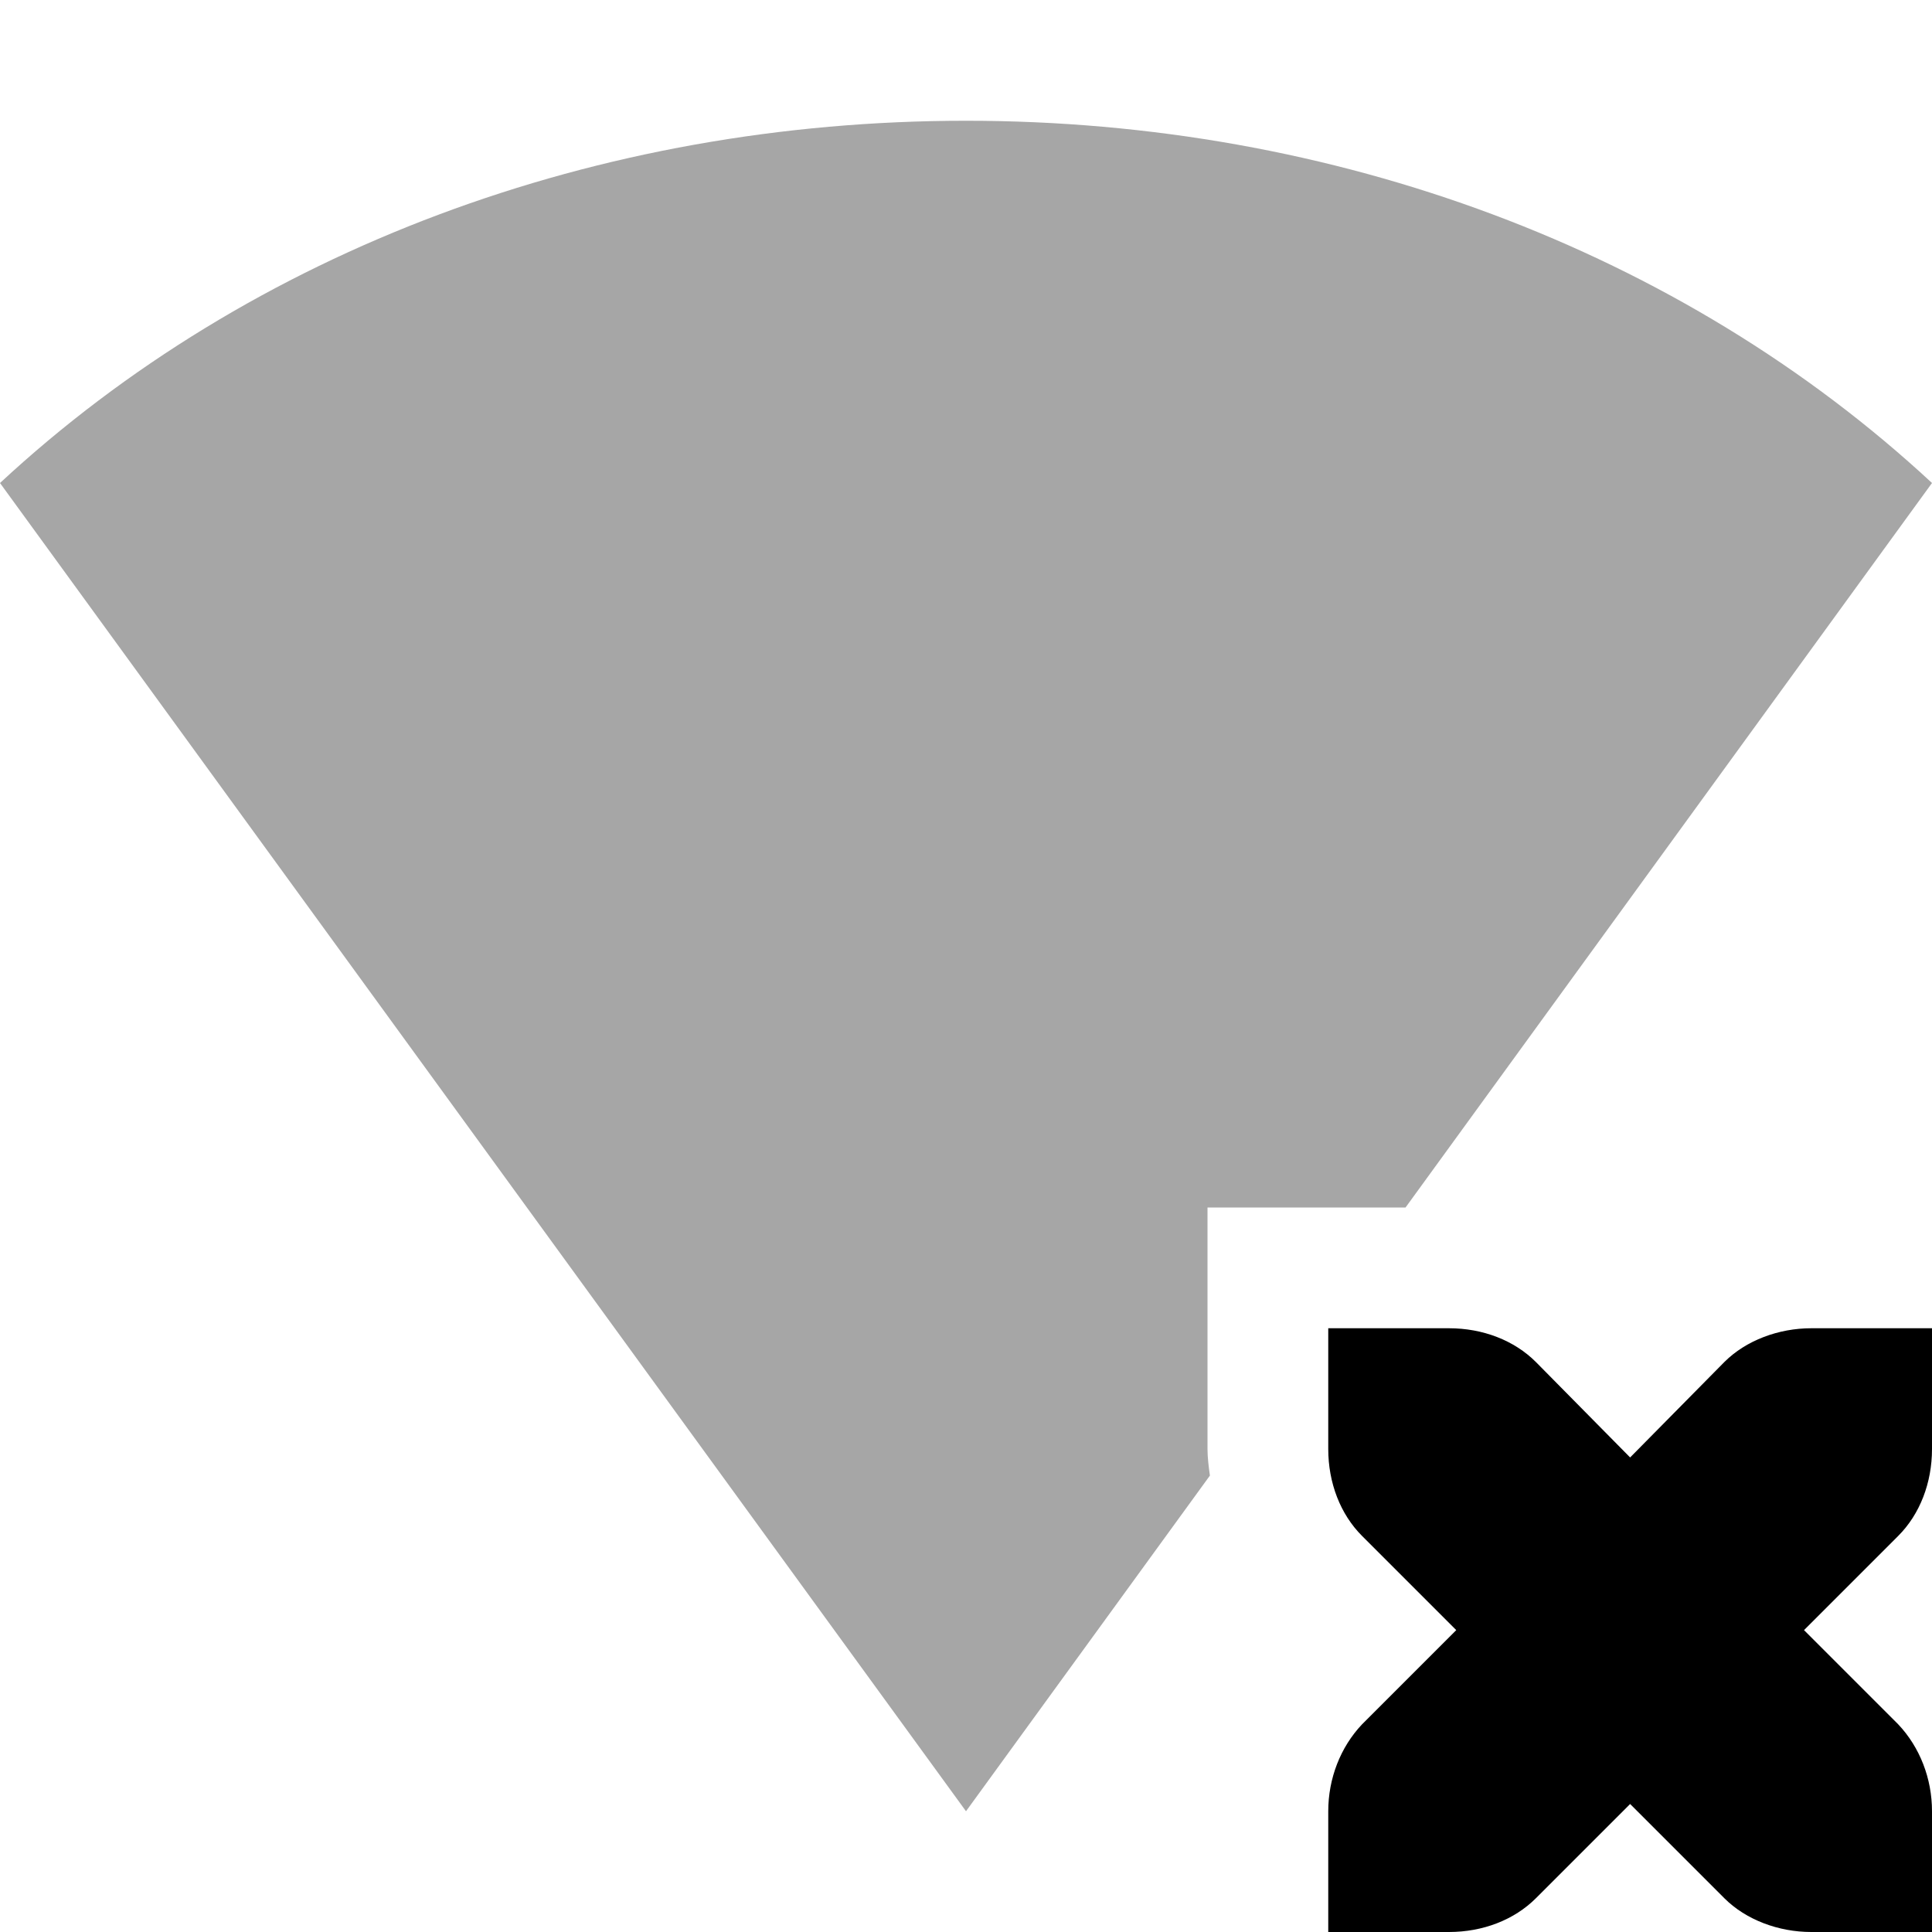
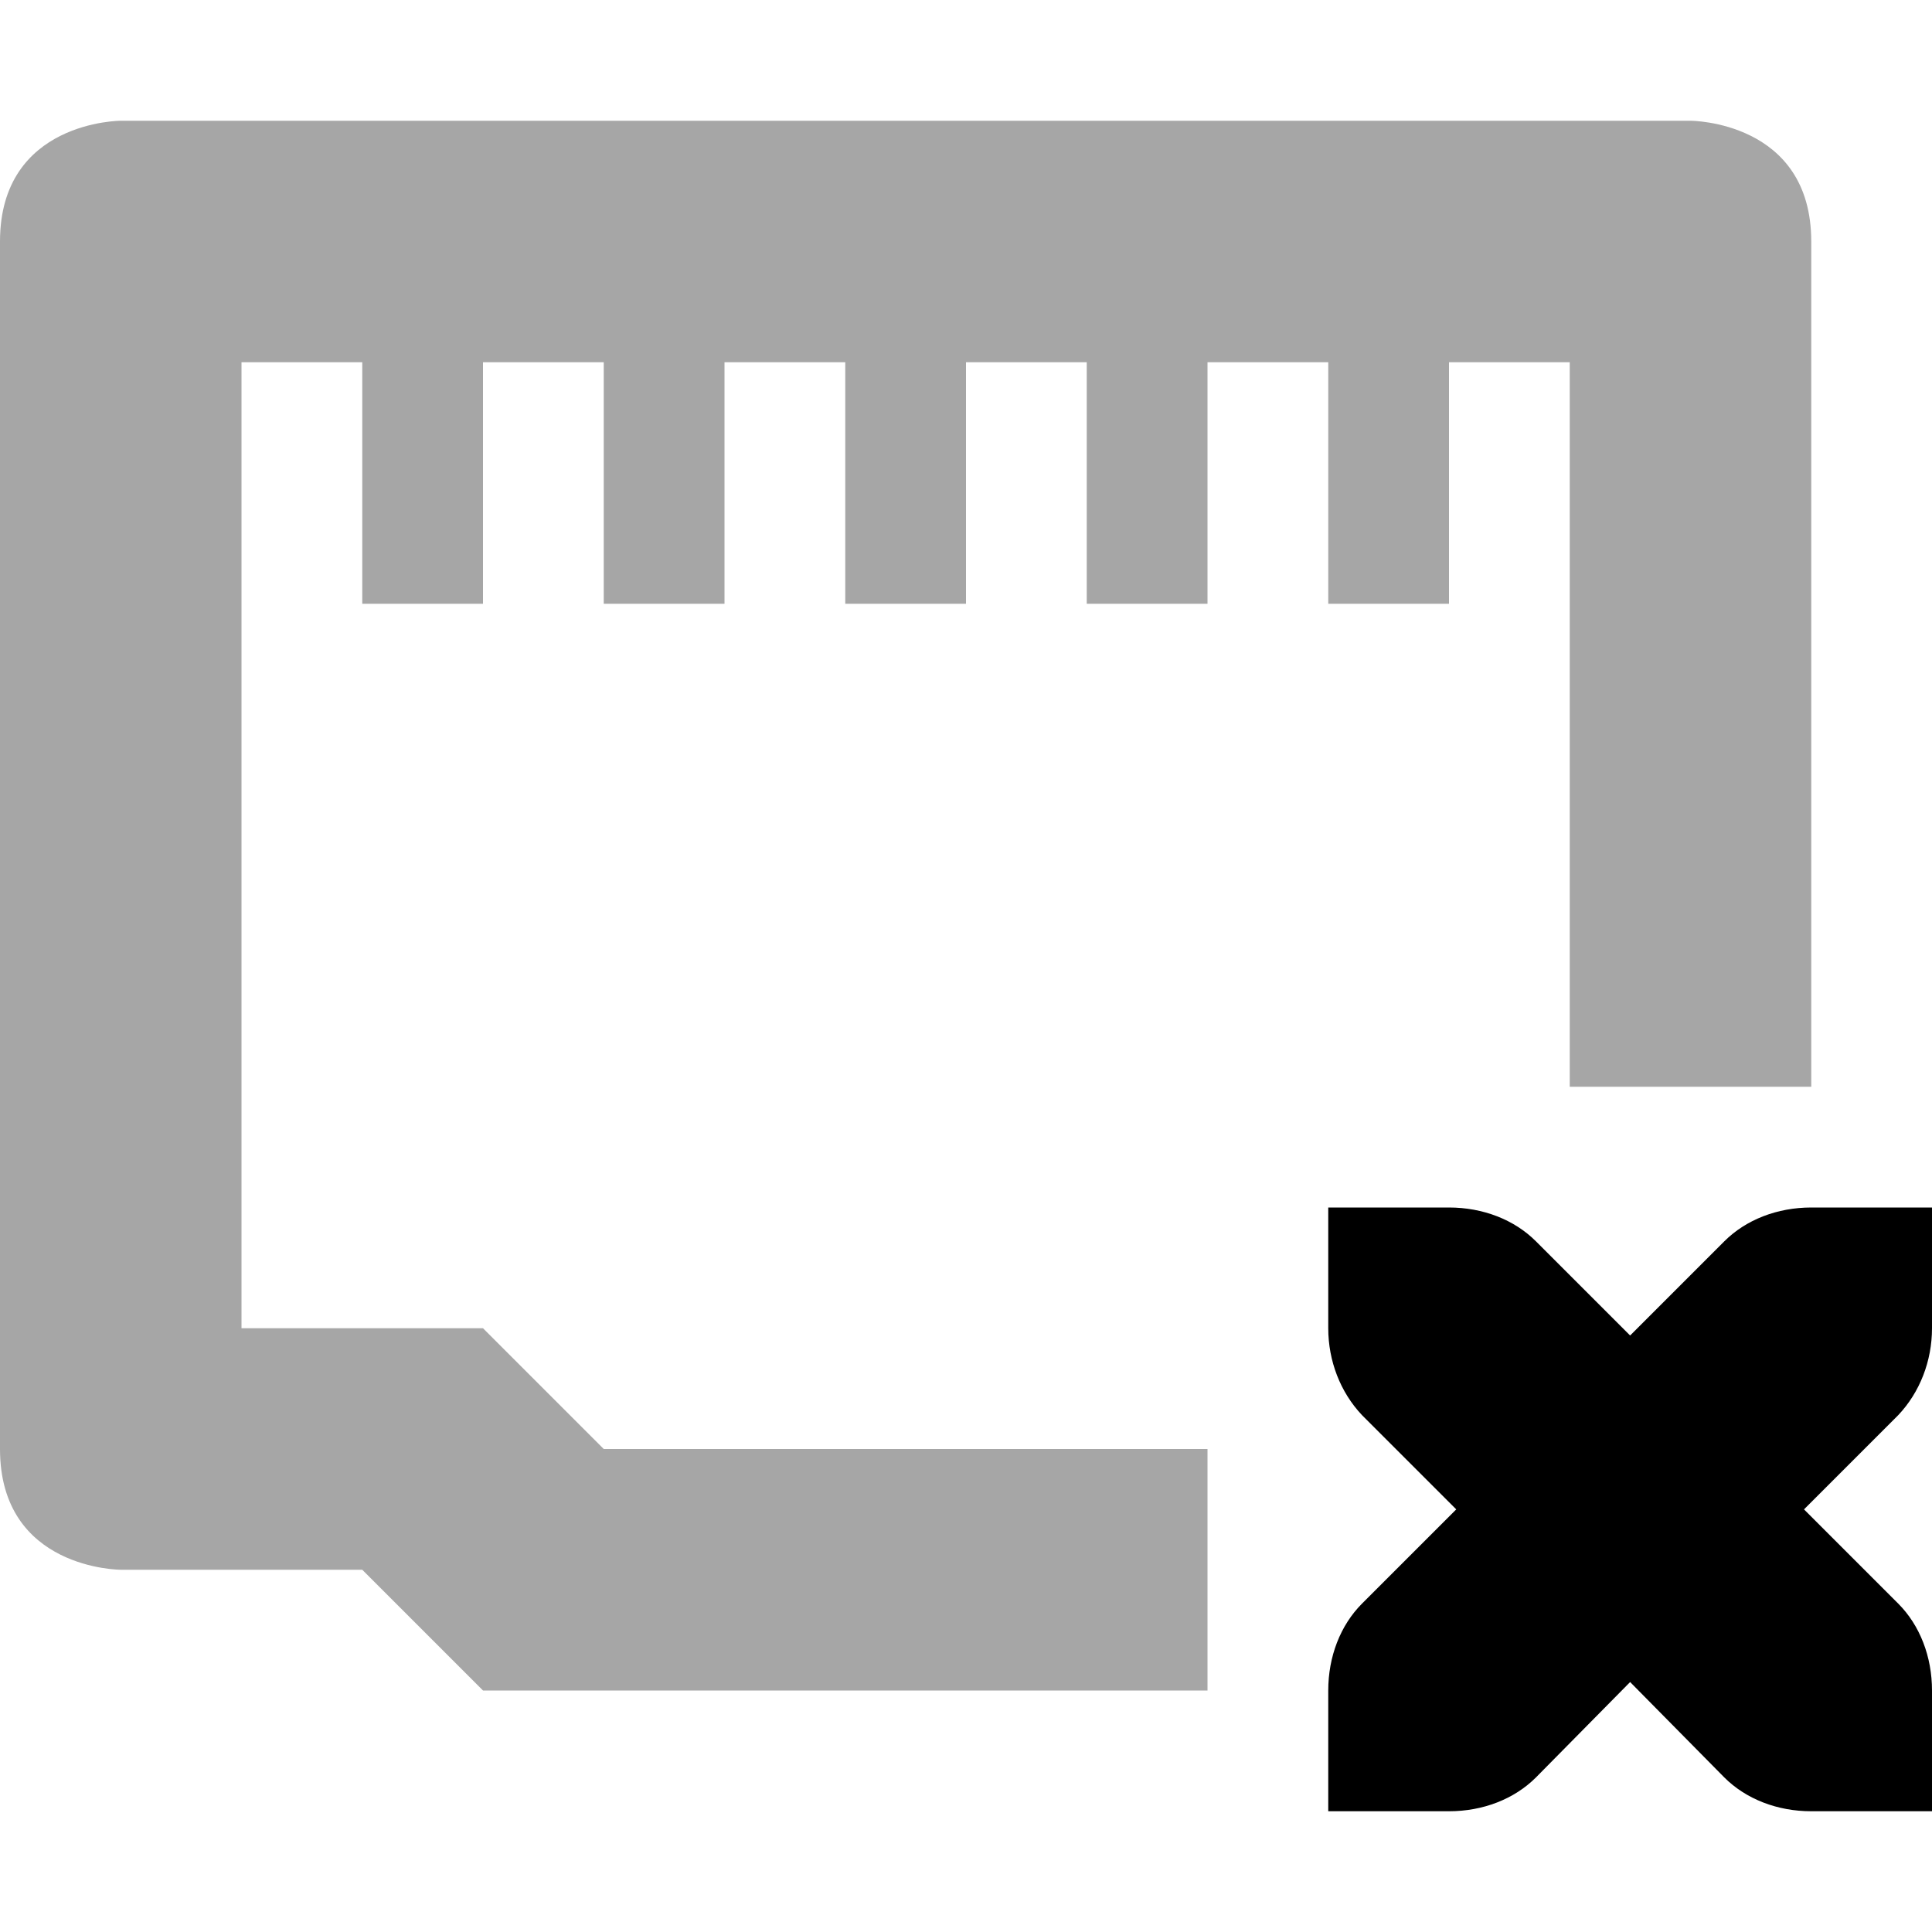
<svg xmlns="http://www.w3.org/2000/svg" width="16" height="16" version="1.1">
-   <path style="fill:currentColor" d="M 11,11 V 12 C 11,12.28 11.1,12.54 11.28,12.72 L 12.06,13.5 11.28,14.28 C 11.1,14.47 11,14.73 11,15 V 16 H 12 C 12.28,16 12.54,15.9 12.72,15.72 L 13.5,14.94 14.28,15.72 C 14.46,15.9 14.73,16 15,16 H 16 V 15 C 16,14.73 15.9,14.47 15.72,14.28 L 14.94,13.5 15.72,12.72 C 15.9,12.54 16,12.28 16,12 V 11 H 15 C 14.73,11 14.46,11.1 14.28,11.28 L 13.5,12.07 12.72,11.28 C 12.54,11.1 12.28,11 12,11 Z" />
-   <path style="opacity:0.35;fill:currentColor" d="M 8 1 C 4.95 1 2.08 2.07 0 4 L 8 15 L 10.02 12.22 C 10.01 12.15 10 12.07 10 12 L 10 11 L 10 10 L 11.64 10 L 16 4 C 13.92 2.07 11.05 1 8 1 z" />
+   <path d="m1 1s-1 0-1 1v10c0 1 1 1 1 1h2l1 1h6v-2h-5l-1-1h-2v-8h1v2h1v-2h1v2h1v-2h1v2h1v-2h1v2h1v-2h1v2h1v-2h1v6h2v-7c0-1-1-1-1-1z" style="fill:currentColor;opacity:.35" />
+   <path d="m11 10v1c0 0.27 0.1 0.53 0.28 0.72l0.78 0.78-0.78 0.78c-0.18 0.18-0.28 0.44-0.28 0.72v1h1c0.28 0 0.54-0.1 0.72-0.28l0.78-0.79 0.78 0.79c0.18 0.18 0.44 0.28 0.72 0.28h1v-1c0-0.28-0.1-0.54-0.28-0.72l-0.78-0.78 0.78-0.78c0.18-0.19 0.28-0.45 0.28-0.72v-1h-1c-0.28 0-0.54 0.1-0.72 0.28l-0.78 0.78-0.78-0.78c-0.18-0.18-0.44-0.28-0.72-0.28z" style="fill:currentColor" />
</svg>
